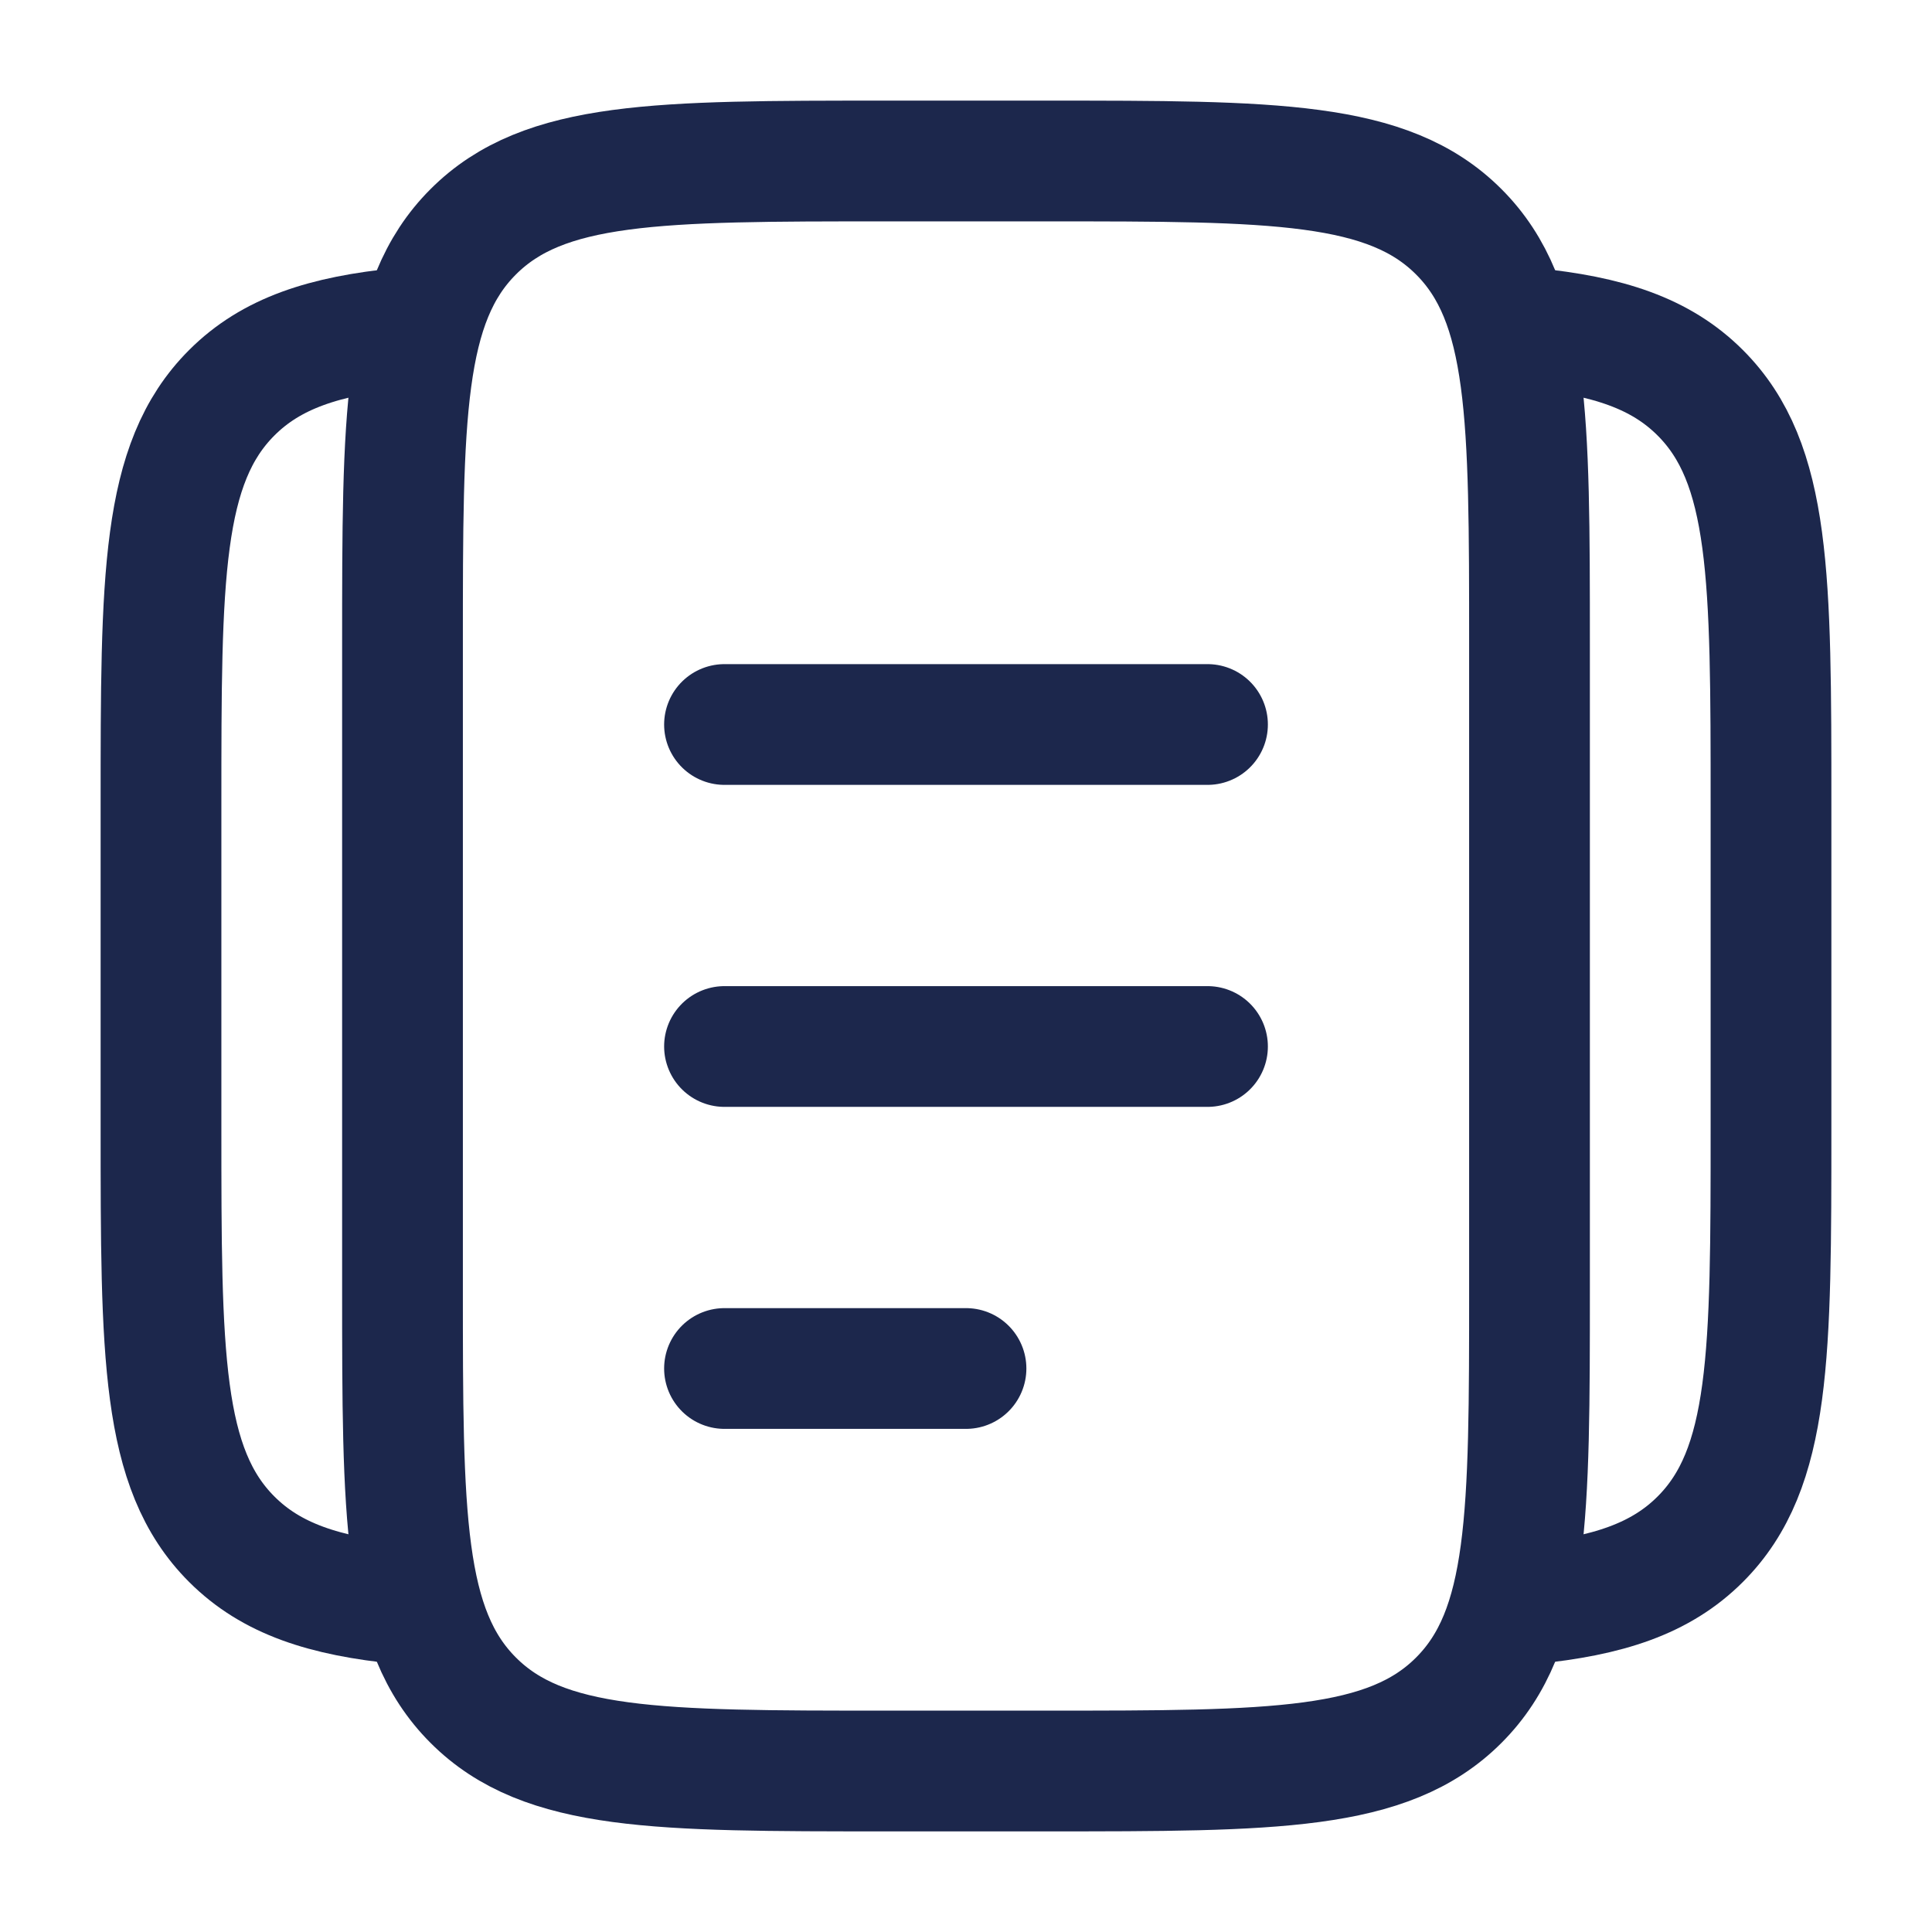
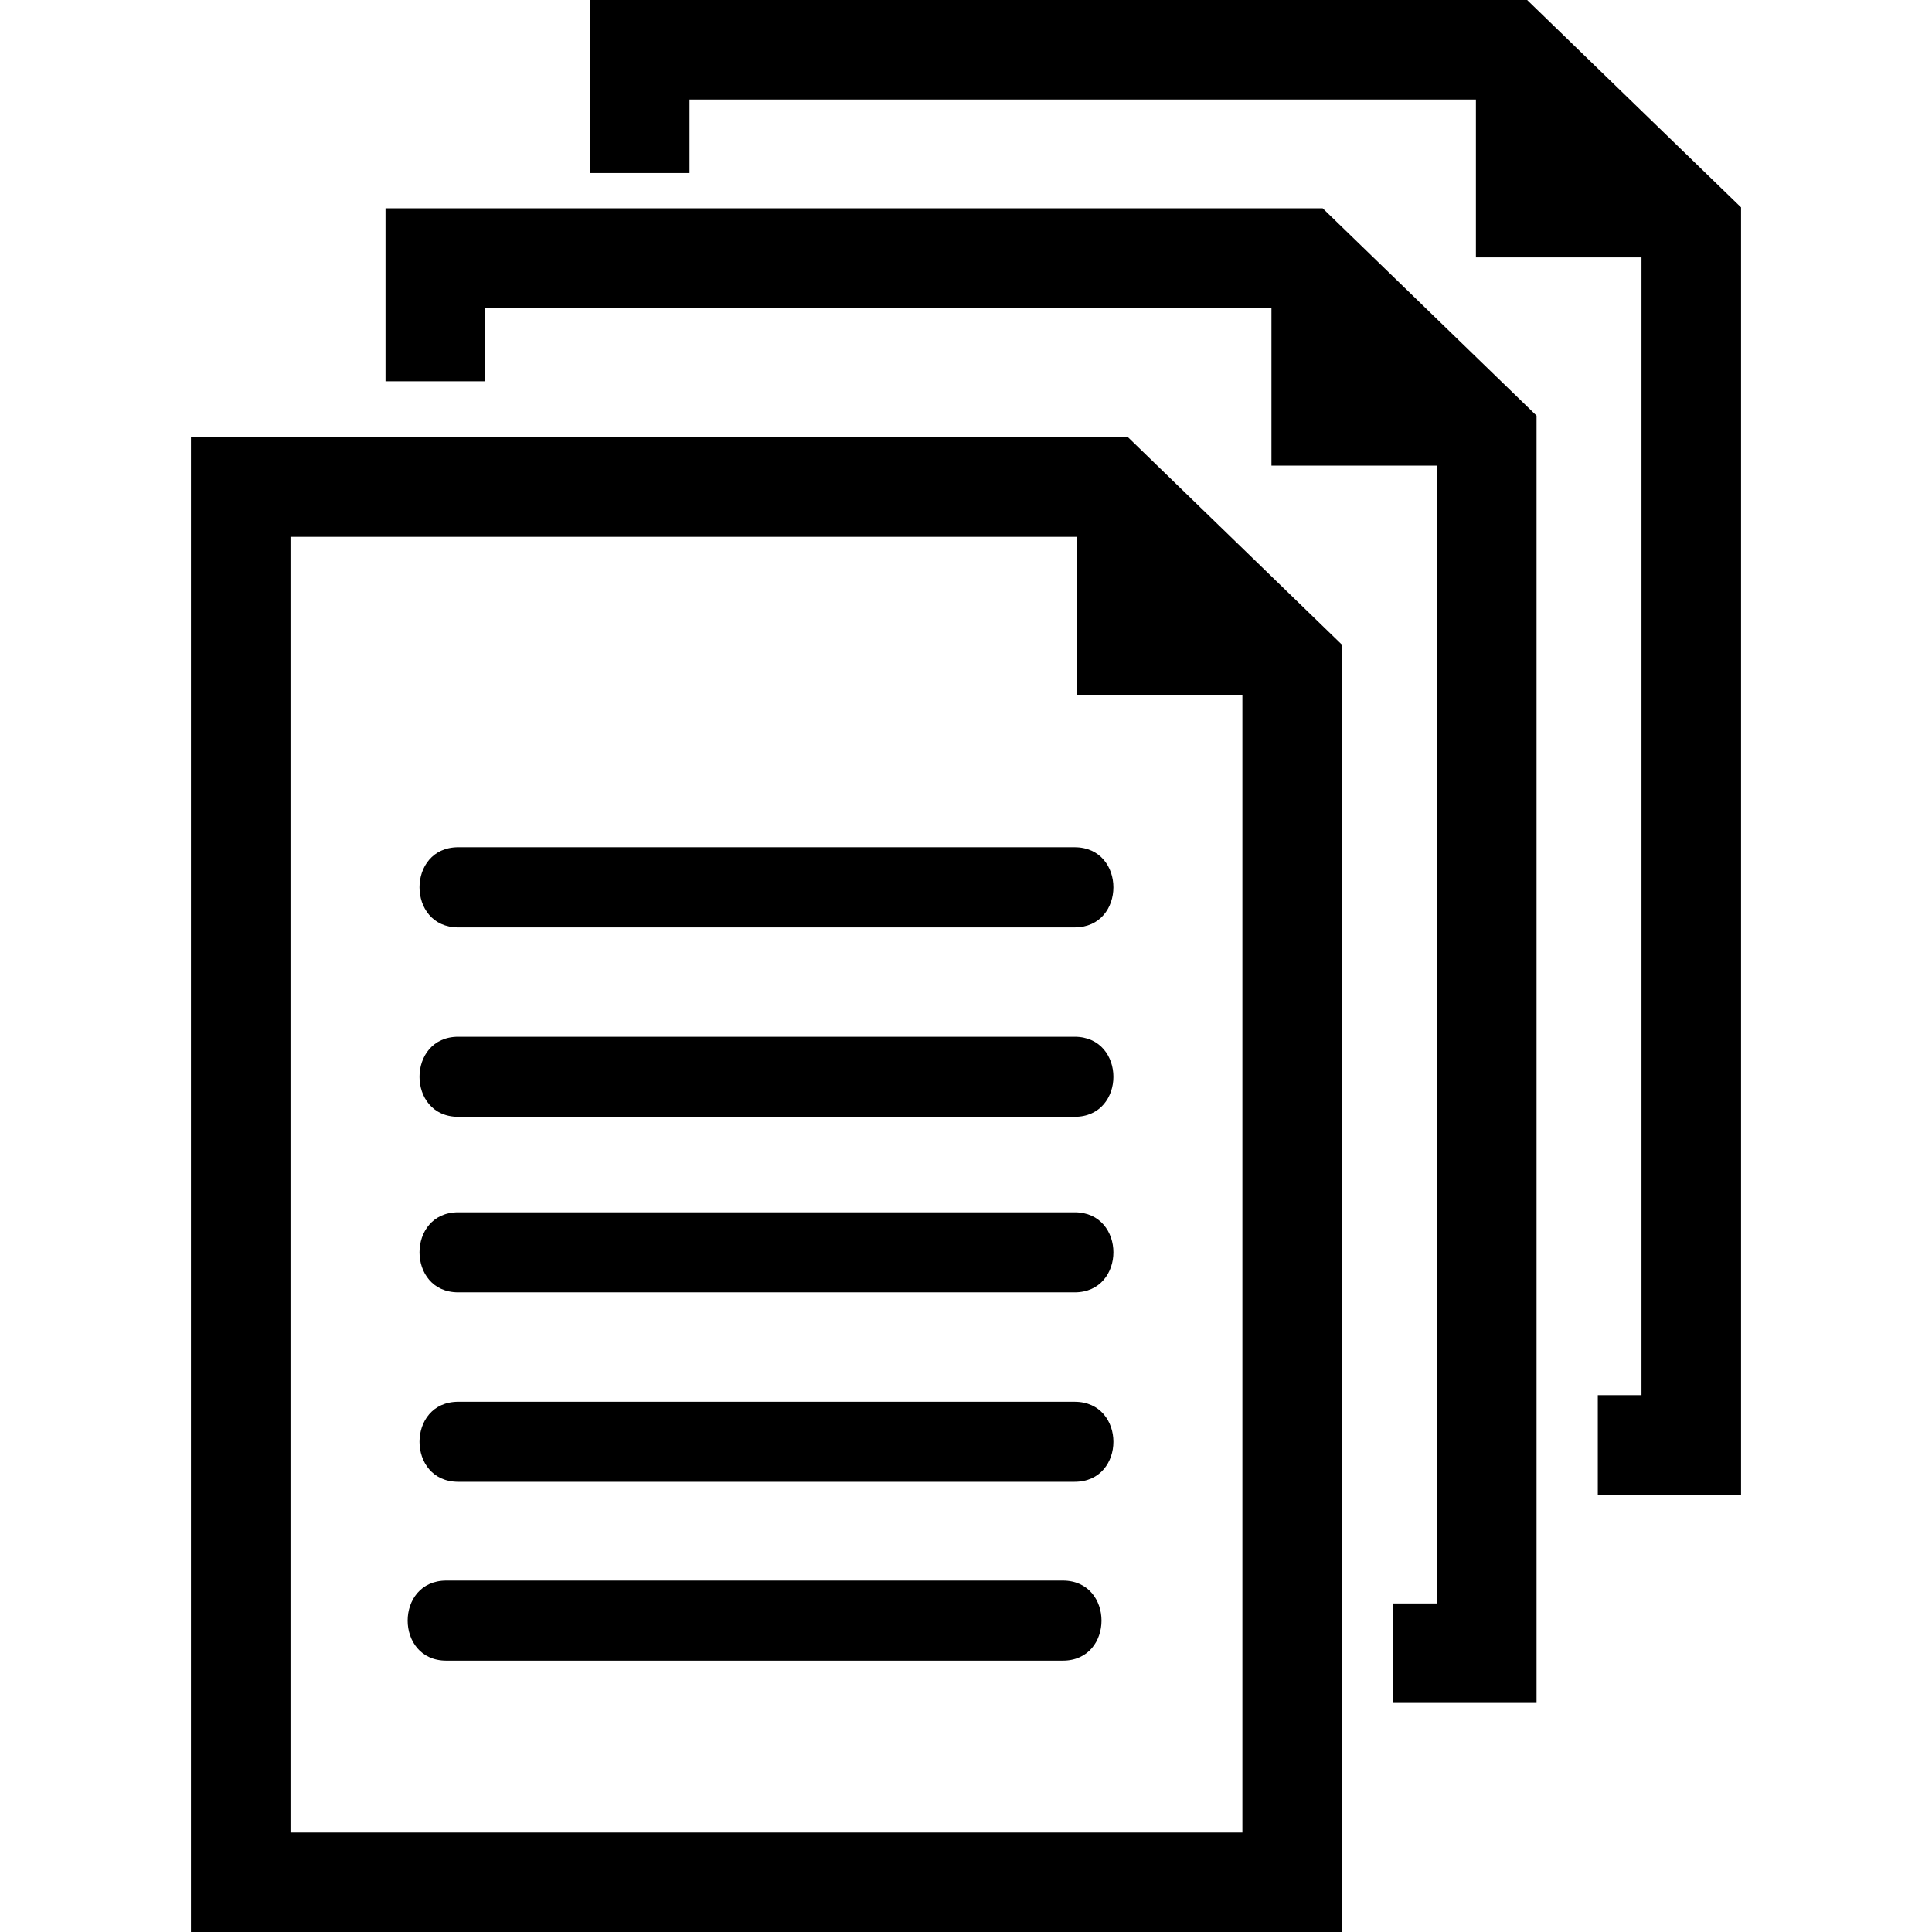
- <svg xmlns="http://www.w3.org/2000/svg" width="800px" height="800px" viewBox="0 0 24 24" fill="none">
-   <path d="M5 8C5 5.172 5 3.757 5.879 2.879C6.757 2 8.172 2 11 2H13C15.828 2 17.243 2 18.121 2.879C19 3.757 19 5.172 19 8V16C19 18.828 19 20.243 18.121 21.121C17.243 22 15.828 22 13 22H11C8.172 22 6.757 22 5.879 21.121C5 20.243 5 18.828 5 16V8Z" stroke="#1C274C" stroke-width="1.5" />
-   <path d="M5 4.076C4.025 4.172 3.369 4.389 2.879 4.879C2 5.757 2 7.172 2 10V14C2 16.828 2 18.243 2.879 19.121C3.369 19.611 4.025 19.828 5 19.924" stroke="#1C274C" stroke-width="1.5" />
-   <path d="M19 4.076C19.975 4.172 20.631 4.389 21.121 4.879C22 5.757 22 7.172 22 10V14C22 16.828 22 18.243 21.121 19.121C20.631 19.611 19.975 19.828 19 19.924" stroke="#1C274C" stroke-width="1.5" />
-   <path d="M9 13H15" stroke="#1C274C" stroke-width="1.5" stroke-linecap="round" />
-   <path d="M9 9H15" stroke="#1C274C" stroke-width="1.5" stroke-linecap="round" />
-   <path d="M9 17H12" stroke="#1C274C" stroke-width="1.5" stroke-linecap="round" />
+ <svg xmlns="http://www.w3.org/2000/svg" fill="#000000" version="1.1" id="Capa_1" width="800px" height="800px" viewBox="0 0 256.61 256.61" xml:space="preserve">
+   <g>
+     <g id="_x38_7_36_">
+       <g>
+         <path d="M60.859,112.533c-6.853,0-6.853,10.646,0,10.646c27.294,0,54.583,0,81.875,0c6.865,0,6.865-10.646,0-10.646     C115.442,112.533,88.153,112.533,60.859,112.533z" />
+         <path d="M142.734,137.704c-27.292,0-54.581,0-81.875,0c-6.853,0-6.853,10.634,0,10.634c27.294,0,54.583,0,81.875,0     C149.6,148.338,149.6,137.704,142.734,137.704z" />
+         <path d="M142.734,161.018c-27.292,0-54.581,0-81.875,0c-6.853,0-6.853,10.633,0,10.633c27.294,0,54.583,0,81.875,0     C149.6,171.65,149.6,161.018,142.734,161.018z" />
+         <path d="M142.734,186.184c-27.292,0-54.581,0-81.875,0c-6.853,0-6.853,10.629,0,10.629c27.294,0,54.583,0,81.875,0     C149.6,196.812,149.6,186.184,142.734,186.184z" />
+         <path d="M141.17,209.934c-27.302,0-54.601,0-81.89,0c-6.848,0-6.848,10.633,0,10.633c27.289,0,54.588,0,81.89,0     C148.015,220.566,148.015,209.934,141.17,209.934z" />
+         <path d="M25.362,58.087V256.61h152.877V85.63l-28.406-27.543H25.362z M165.026,243.393H38.585V71.305h104.443v20.97h21.988     v151.118H165.026z" />
+         <polygon points="51.204,27.667 51.204,50.645 64.427,50.645 64.427,40.88 168.875,40.88 168.875,61.85 190.868,61.85      190.868,212.971 185.059,212.971 185.059,226.188 204.086,226.188 204.086,55.205 175.68,27.667    " />
+         <polygon points="202.837,0 78.363,0 78.363,22.983 91.581,22.983 91.581,13.218 196.032,13.218 196.032,34.188 218.025,34.188      218.025,185.306 212.221,185.306 212.221,198.523 231.248,198.523 231.248,27.543    " />
+       </g>
+     </g>
+   </g>
</svg>
